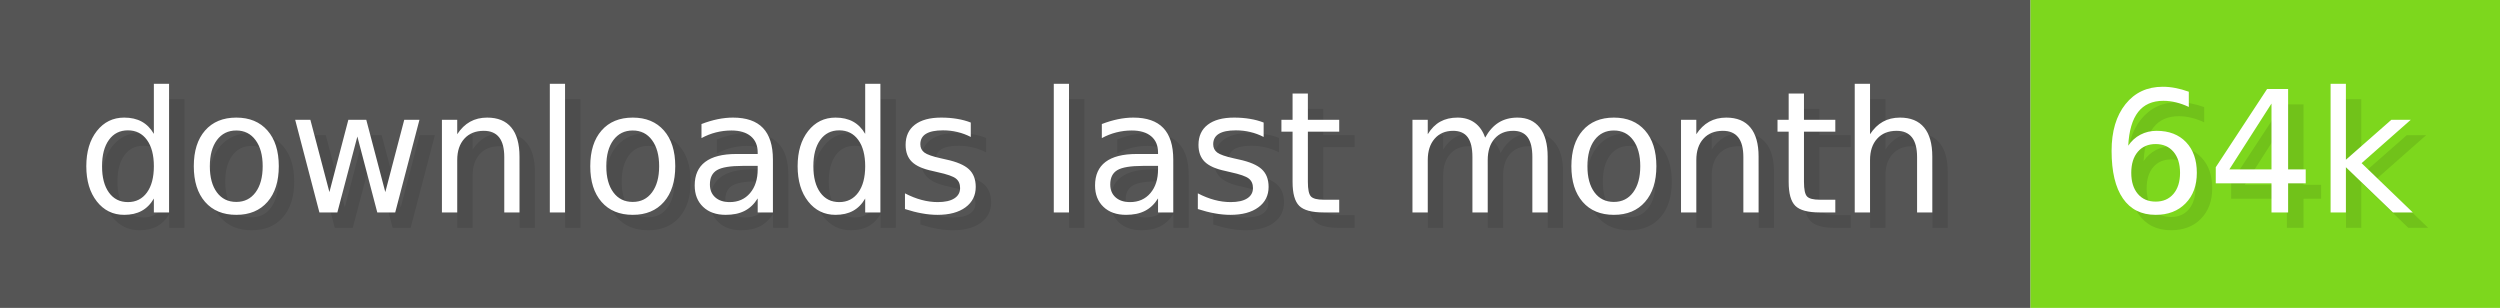
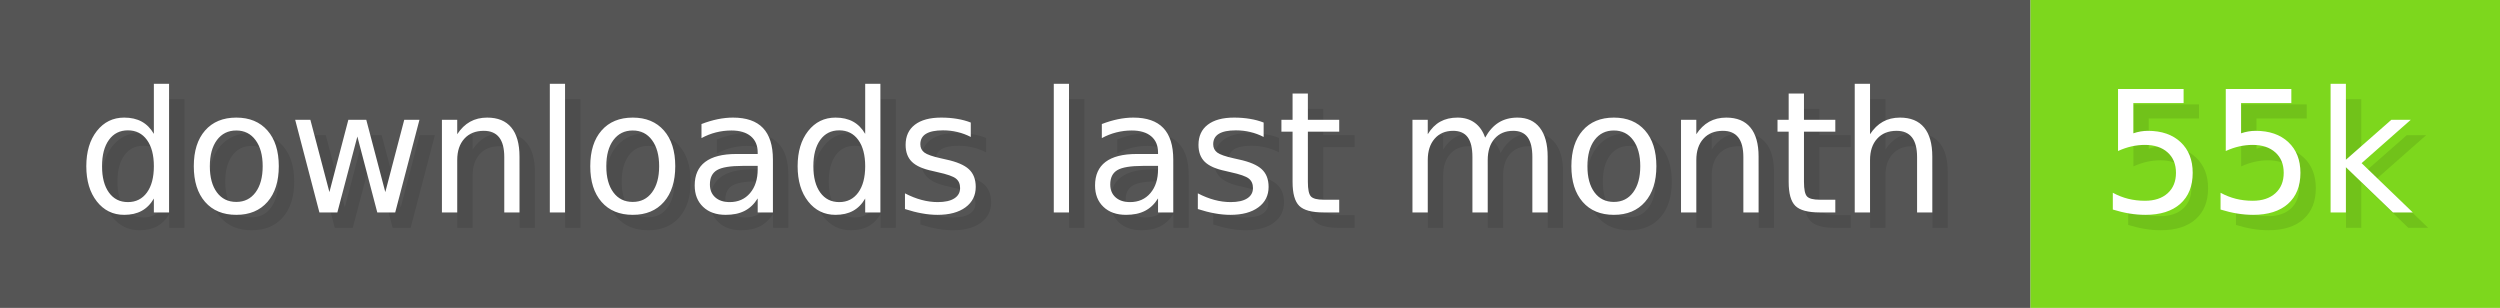
- <svg xmlns="http://www.w3.org/2000/svg" width="162.4" height="20" viewBox="0 0 1624 200" role="img" aria-label="downloads last month: 64k">
+ <svg xmlns="http://www.w3.org/2000/svg" width="162.4" height="20" viewBox="0 0 1624 200" role="img" aria-label="downloads last month: 55k">
  <g>
    <rect fill="#555" width="1319" height="200" />
    <rect fill="#7DD71D" x="1319" width="305" height="200" />
  </g>
  <g aria-hidden="true" fill="#fff" text-anchor="start" font-family="Verdana,DejaVu Sans,sans-serif" font-size="110">
    <text x="60" y="148" textLength="1219" fill="#000" opacity="0.1">downloads last month</text>
    <text x="50" y="138" textLength="1219">downloads last month</text>
-     <text x="1374" y="148" textLength="205" fill="#000" opacity="0.1">64k</text>
-     <text x="1364" y="138" textLength="205">64k</text>
+     <text x="1374" y="148" textLength="205" fill="#000" opacity="0.1">55k</text>
+     <text x="1364" y="138" textLength="205">55k</text>
  </g>
</svg>
